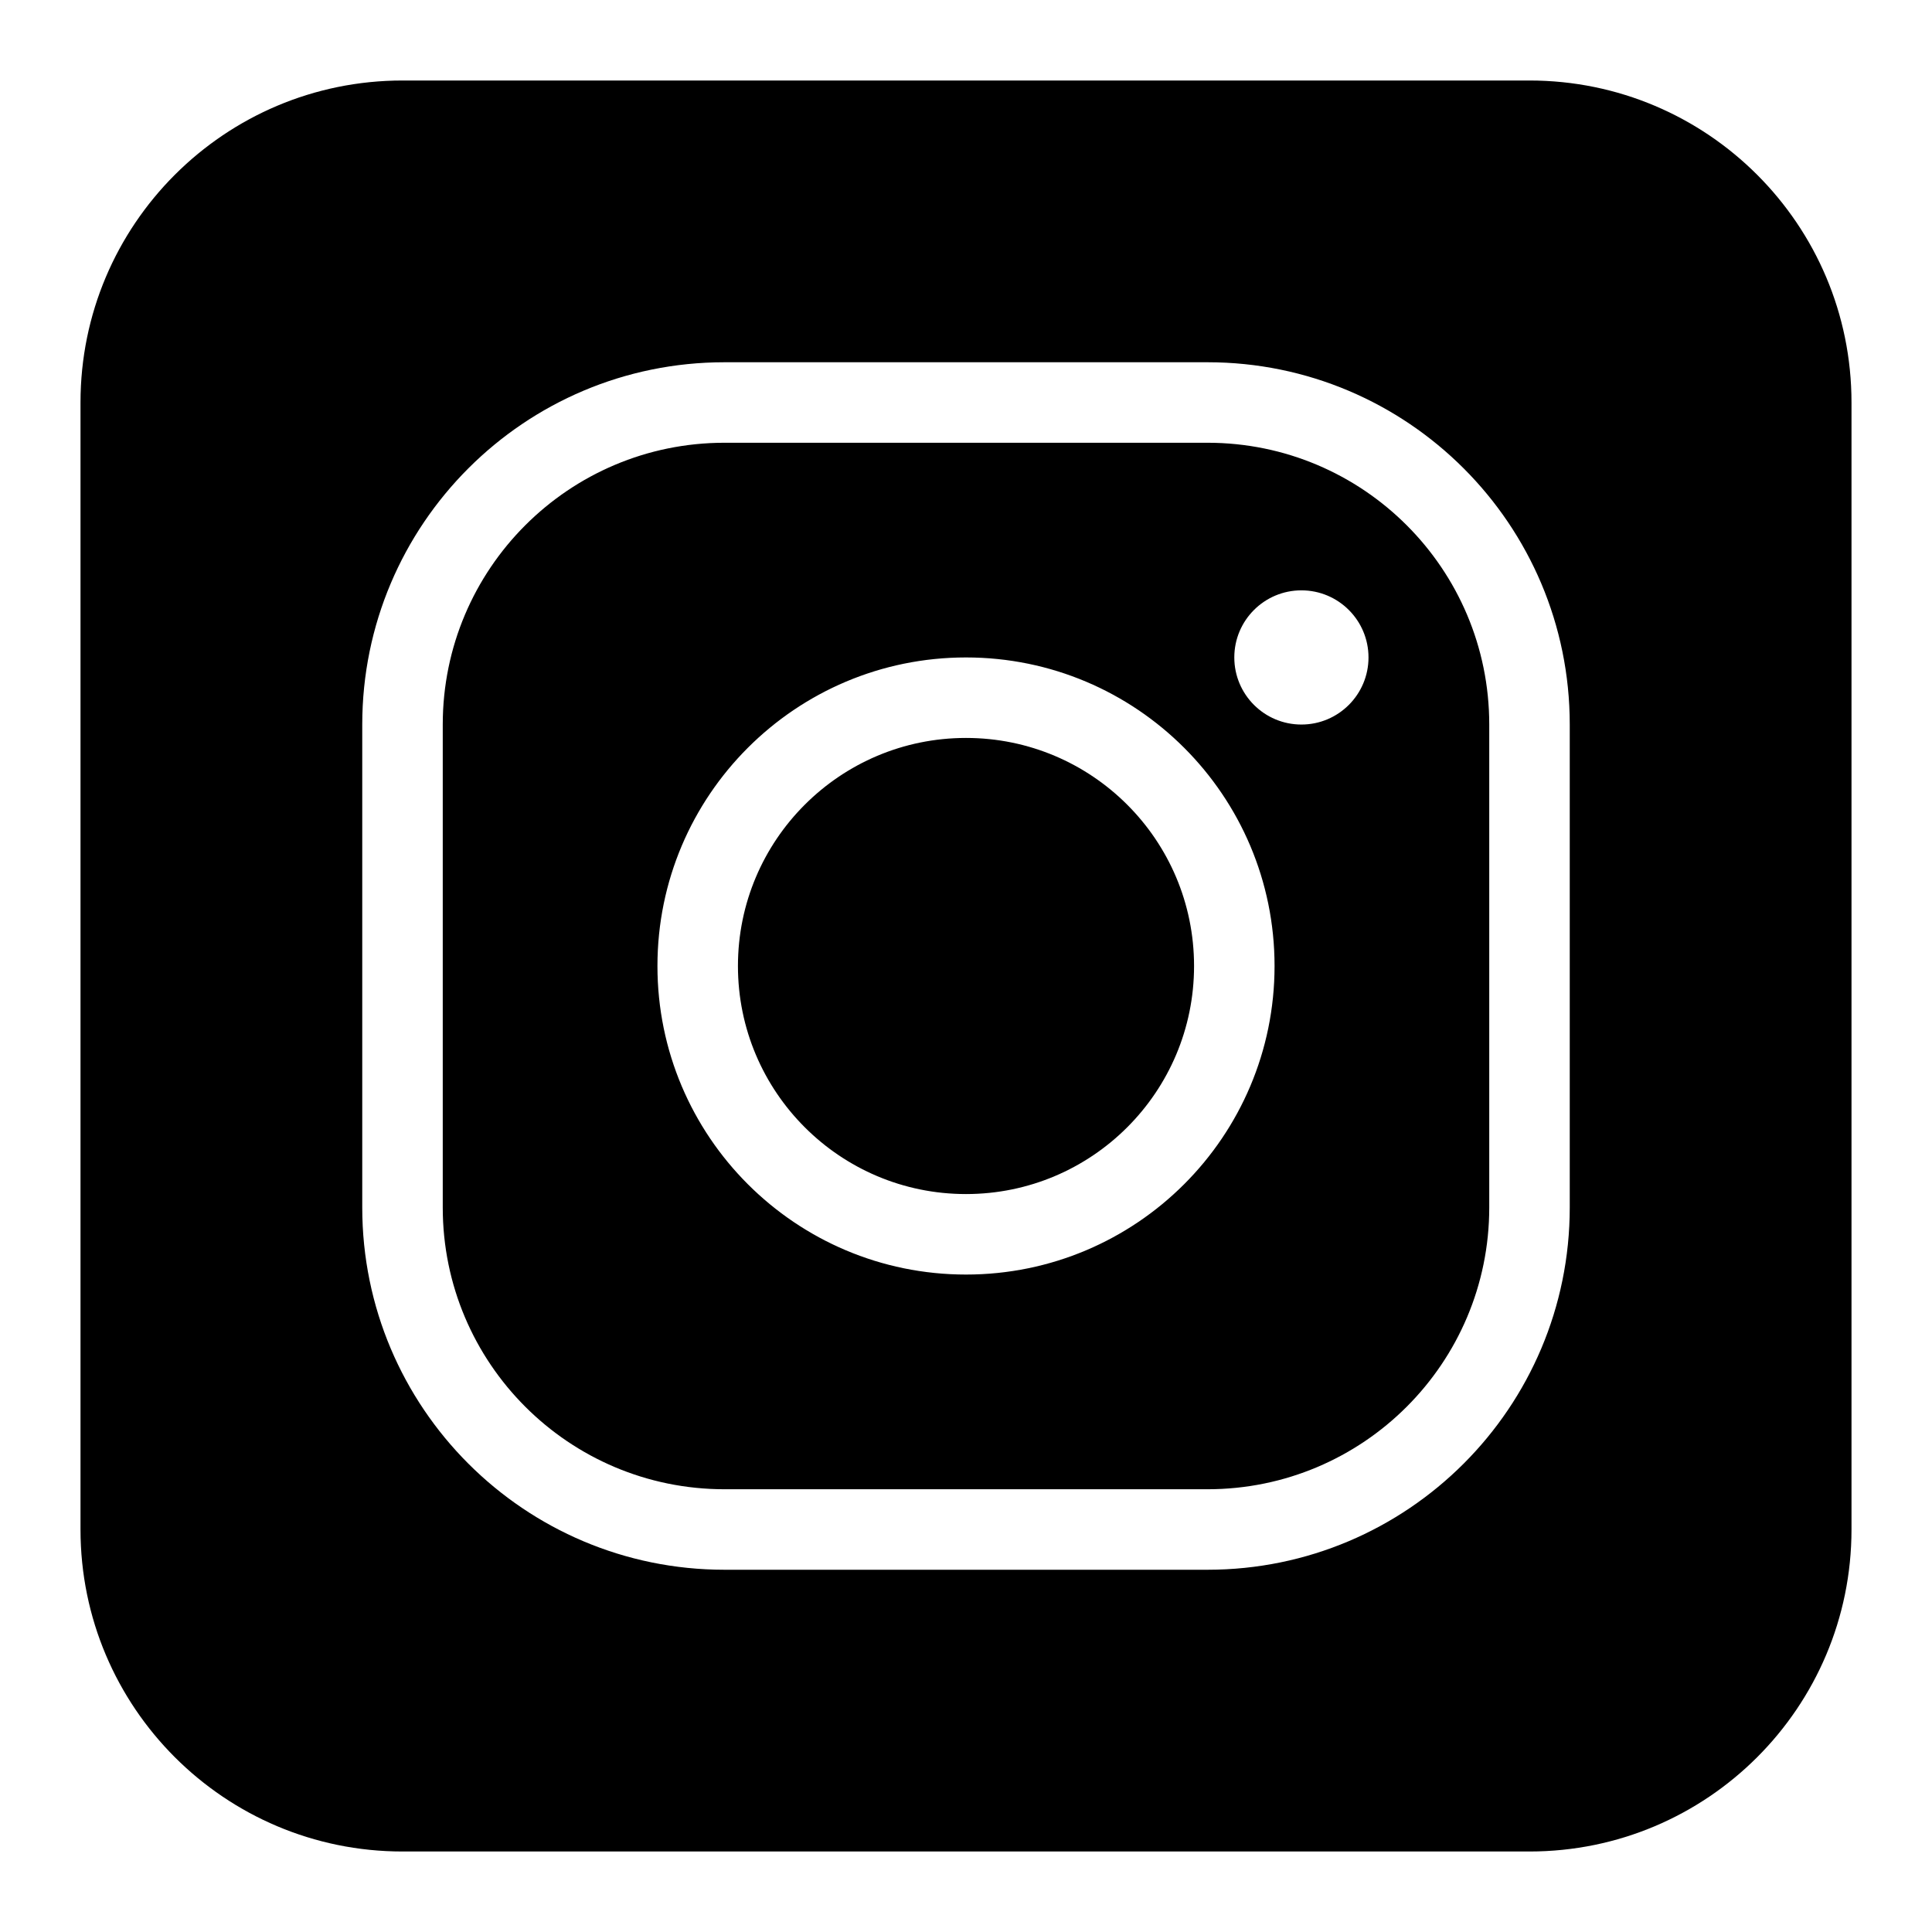
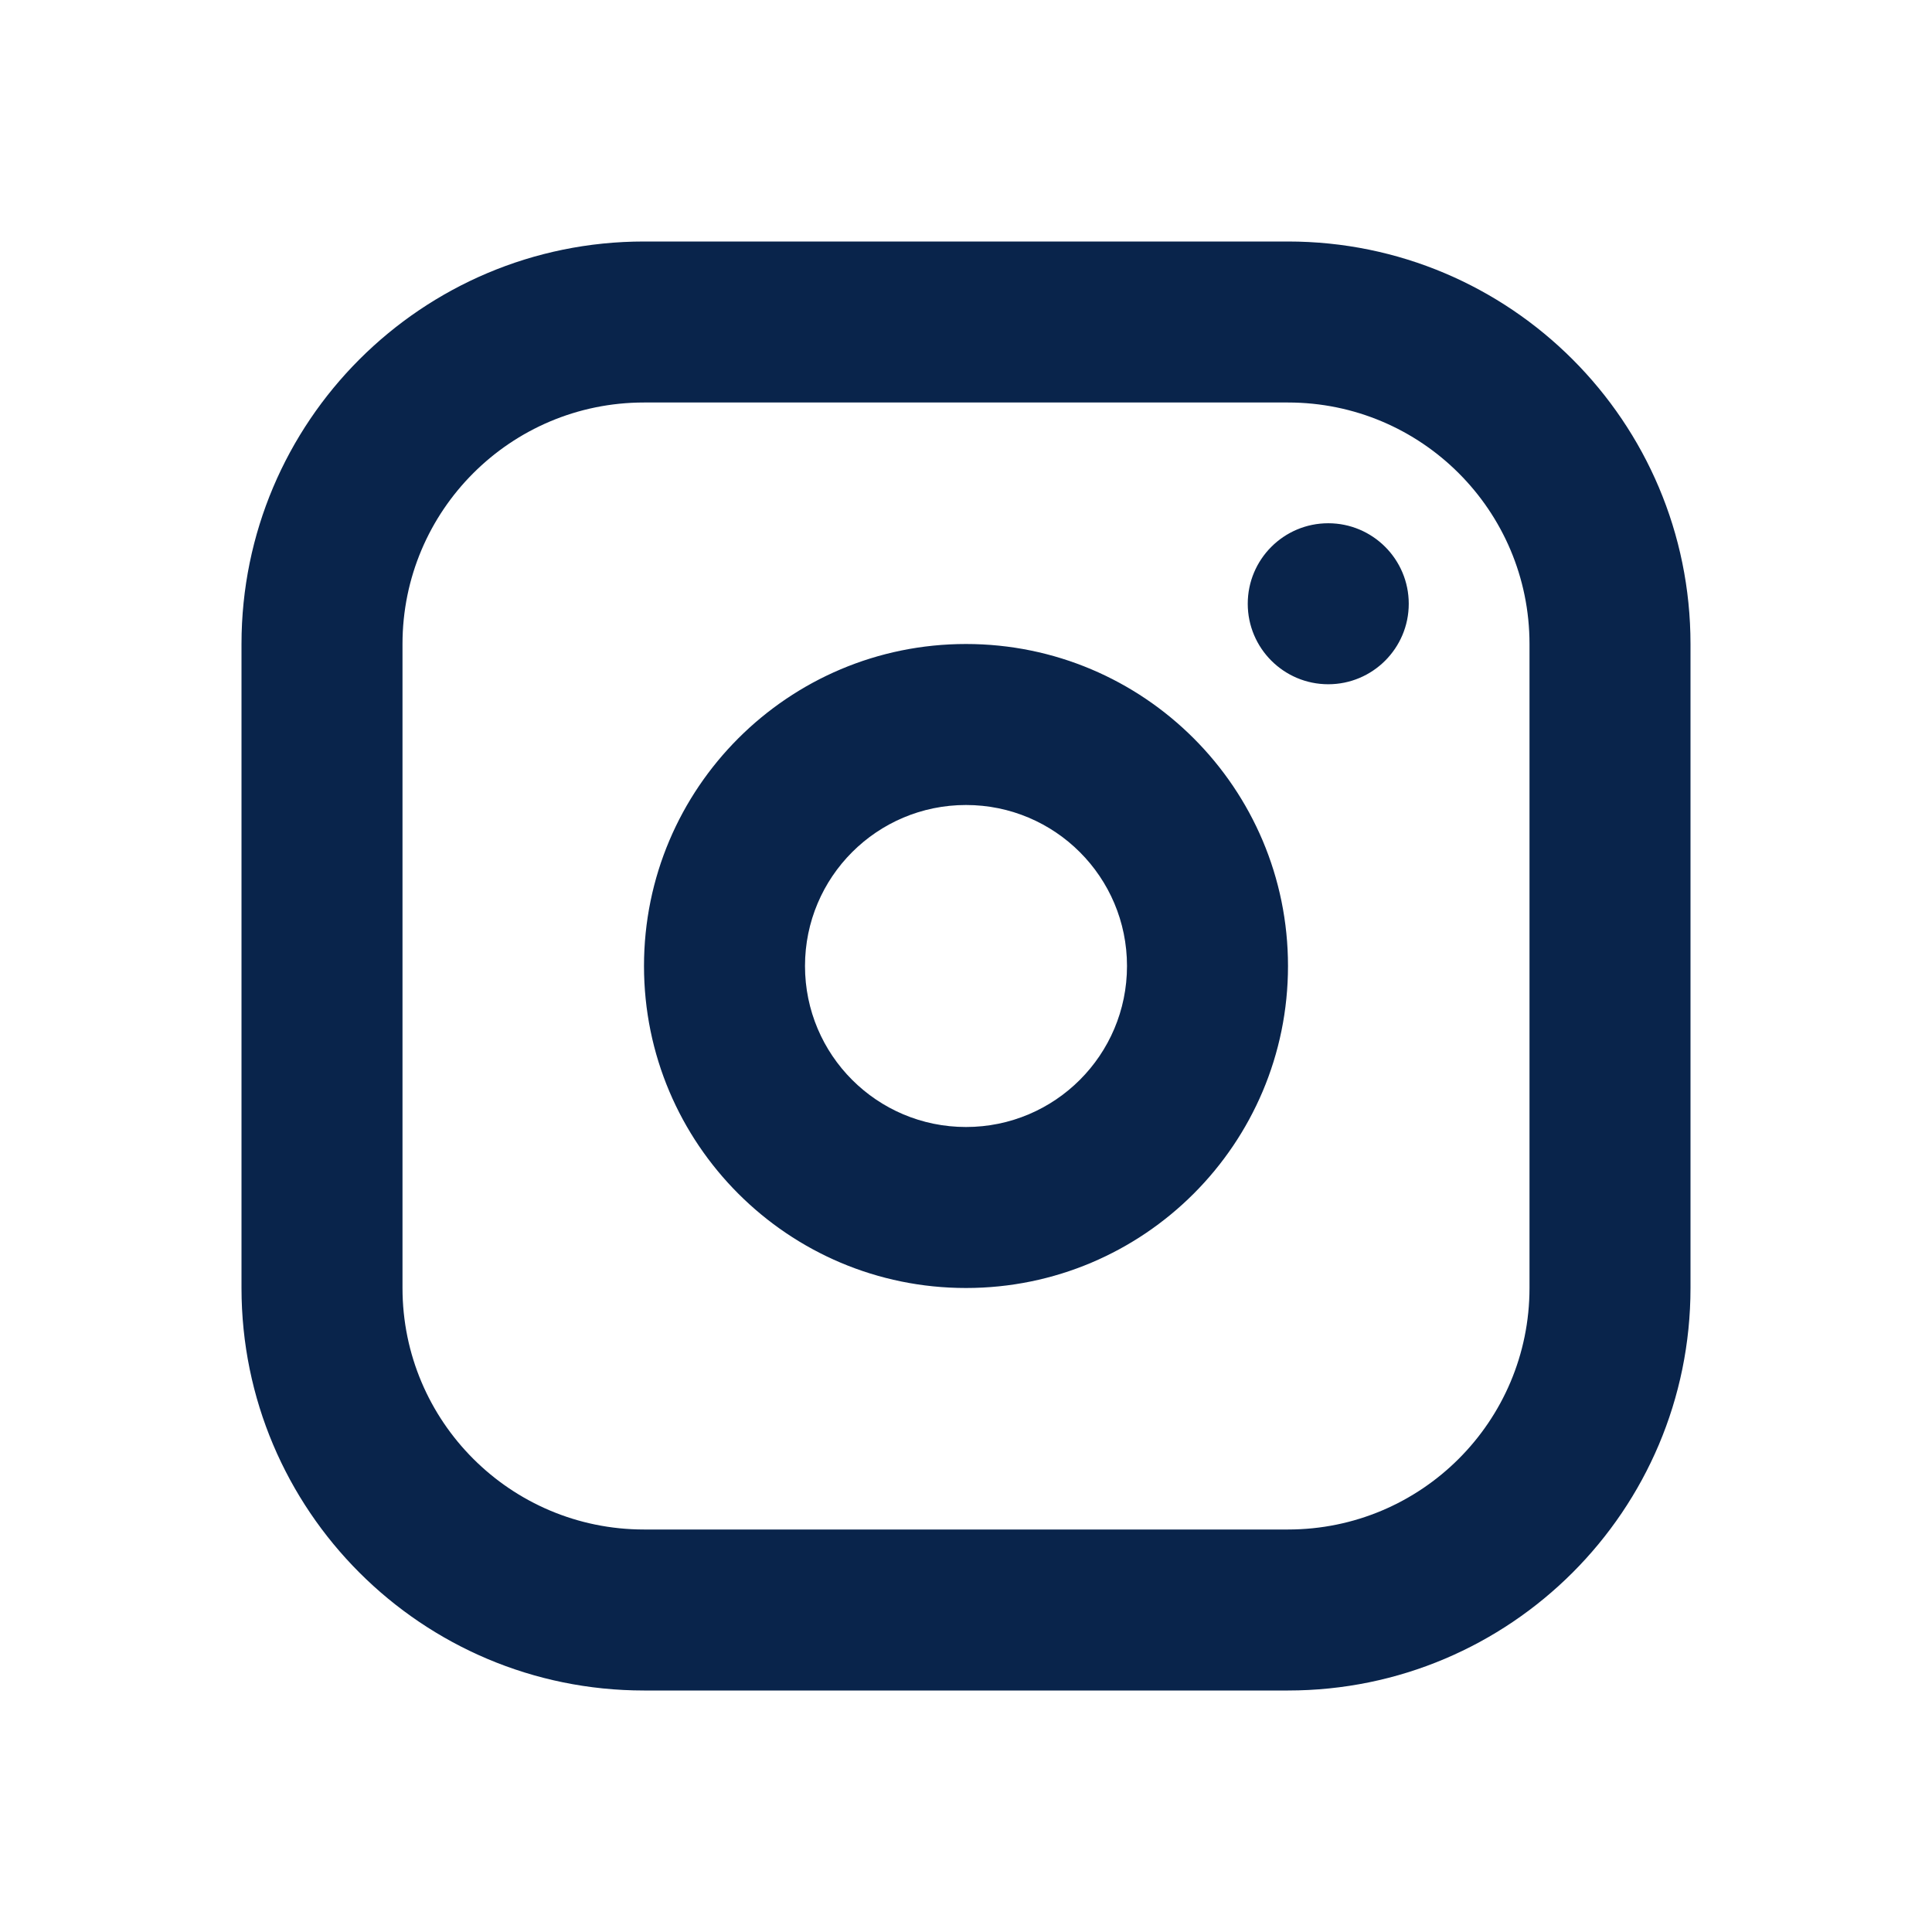
- <svg xmlns="http://www.w3.org/2000/svg" fill="none" viewBox="0 0 24 24" id="Instagram-Logo-2--Streamline-Logos-Block" height="24" width="24">
-   <path fill="#000000" fill-rule="evenodd" d="M5 1a4 4 0 0 0 -4 4v14a4 4 0 0 0 4 4h14a4 4 0 0 0 4 -4V5a4 4 0 0 0 -4 -4H5Zm-0.5 8A4.5 4.5 0 0 1 9 4.5h6A4.5 4.5 0 0 1 19.5 9v6a4.5 4.5 0 0 1 -4.5 4.5H9A4.5 4.5 0 0 1 4.5 15V9ZM9 5.5A3.5 3.5 0 0 0 5.5 9v6A3.5 3.5 0 0 0 9 18.5h6a3.5 3.5 0 0 0 3.5 -3.5V9A3.5 3.5 0 0 0 15 5.5H9Zm8 2.667a0.833 0.833 0 1 1 -1.667 0 0.833 0.833 0 0 1 1.667 0ZM8.167 12a3.833 3.833 0 1 1 7.666 0 3.833 3.833 0 0 1 -7.666 0ZM12 9.167a2.833 2.833 0 1 0 0 5.666 2.833 2.833 0 0 0 0 -5.666Z" clip-rule="evenodd" stroke-width="1" />
+ <svg xmlns="http://www.w3.org/2000/svg" width="800px" height="800px" viewBox="0 0 24 24" version="1.1">
+   <g id="页面-1" stroke="none" stroke-width="1" fill="none" fill-rule="evenodd">
+     <g id="Brand" transform="translate(-288, -0)">
+       <g id="ins_line" transform="translate(288, 0)">
+         <path d="M24,0 L24,24 L0,24 L0,0 L24,0 Z M12.593,23.258 L12.582,23.26 L12.511,23.295 L12.492,23.299 L12.492,23.299 L12.477,23.295 L12.406,23.26 C12.396,23.256 12.387,23.259 12.382,23.265 L12.378,23.276 L12.361,23.703 L12.366,23.723 L12.377,23.736 L12.48,23.81 L12.495,23.814 L12.495,23.814 L12.507,23.81 L12.611,23.736 L12.623,23.72 L12.623,23.72 L12.627,23.703 L12.61,23.276 C12.608,23.266 12.601,23.259 12.593,23.258 L12.593,23.258 Z M12.858,23.145 L12.845,23.147 L12.66,23.24 L12.65,23.25 L12.65,23.25 L12.647,23.261 L12.665,23.691 L12.67,23.703 L12.67,23.703 L12.678,23.71 L12.879,23.803 C12.891,23.807 12.902,23.803 12.908,23.795 L12.912,23.781 L12.878,23.167 C12.875,23.155 12.867,23.147 12.858,23.145 L12.858,23.145 Z M12.143,23.147 C12.133,23.142 12.122,23.145 12.116,23.153 L12.11,23.167 L12.076,23.781 C12.075,23.793 12.083,23.802 12.093,23.805 L12.108,23.803 L12.309,23.71 L12.319,23.702 L12.319,23.702 L12.323,23.691 L12.34,23.261 L12.337,23.249 L12.337,23.249 L12.328,23.24 L12.143,23.147 Z" id="MingCute" fill-rule="nonzero">
+ 
+ </path>
+         <path d="M16,3 C18.761,3 21,5.239 21,8 L21,16 C21,18.761 18.761,21 16,21 L8,21 C5.239,21 3,18.761 3,16 L3,8 C3,5.239 5.239,3 8,3 L16,3 Z M16,5 L8,5 C6.343,5 5,6.343 5,8 L5,16 C5,17.657 6.343,19 8,19 L16,19 C17.657,19 19,17.657 19,16 L19,8 C19,6.343 17.657,5 16,5 Z M12,8 C14.209,8 16,9.791 16,12 C16,14.209 14.209,16 12,16 C9.791,16 8,14.209 8,12 C8,9.791 9.791,8 12,8 Z M12,10 C10.895,10 10,10.895 10,12 C10,13.105 10.895,14 12,14 C13.105,14 14,13.105 14,12 C14,10.895 13.105,10 12,10 Z M16.5,6.5 C17.052,6.5 17.5,6.948 17.5,7.5 C17.5,8.052 17.052,8.5 16.5,8.5 C15.948,8.5 15.5,8.052 15.5,7.5 C15.5,6.948 15.948,6.5 16.5,6.5 Z" id="形状" fill="#09244B">
+ 
+ </path>
+       </g>
+     </g>
+   </g>
</svg>
